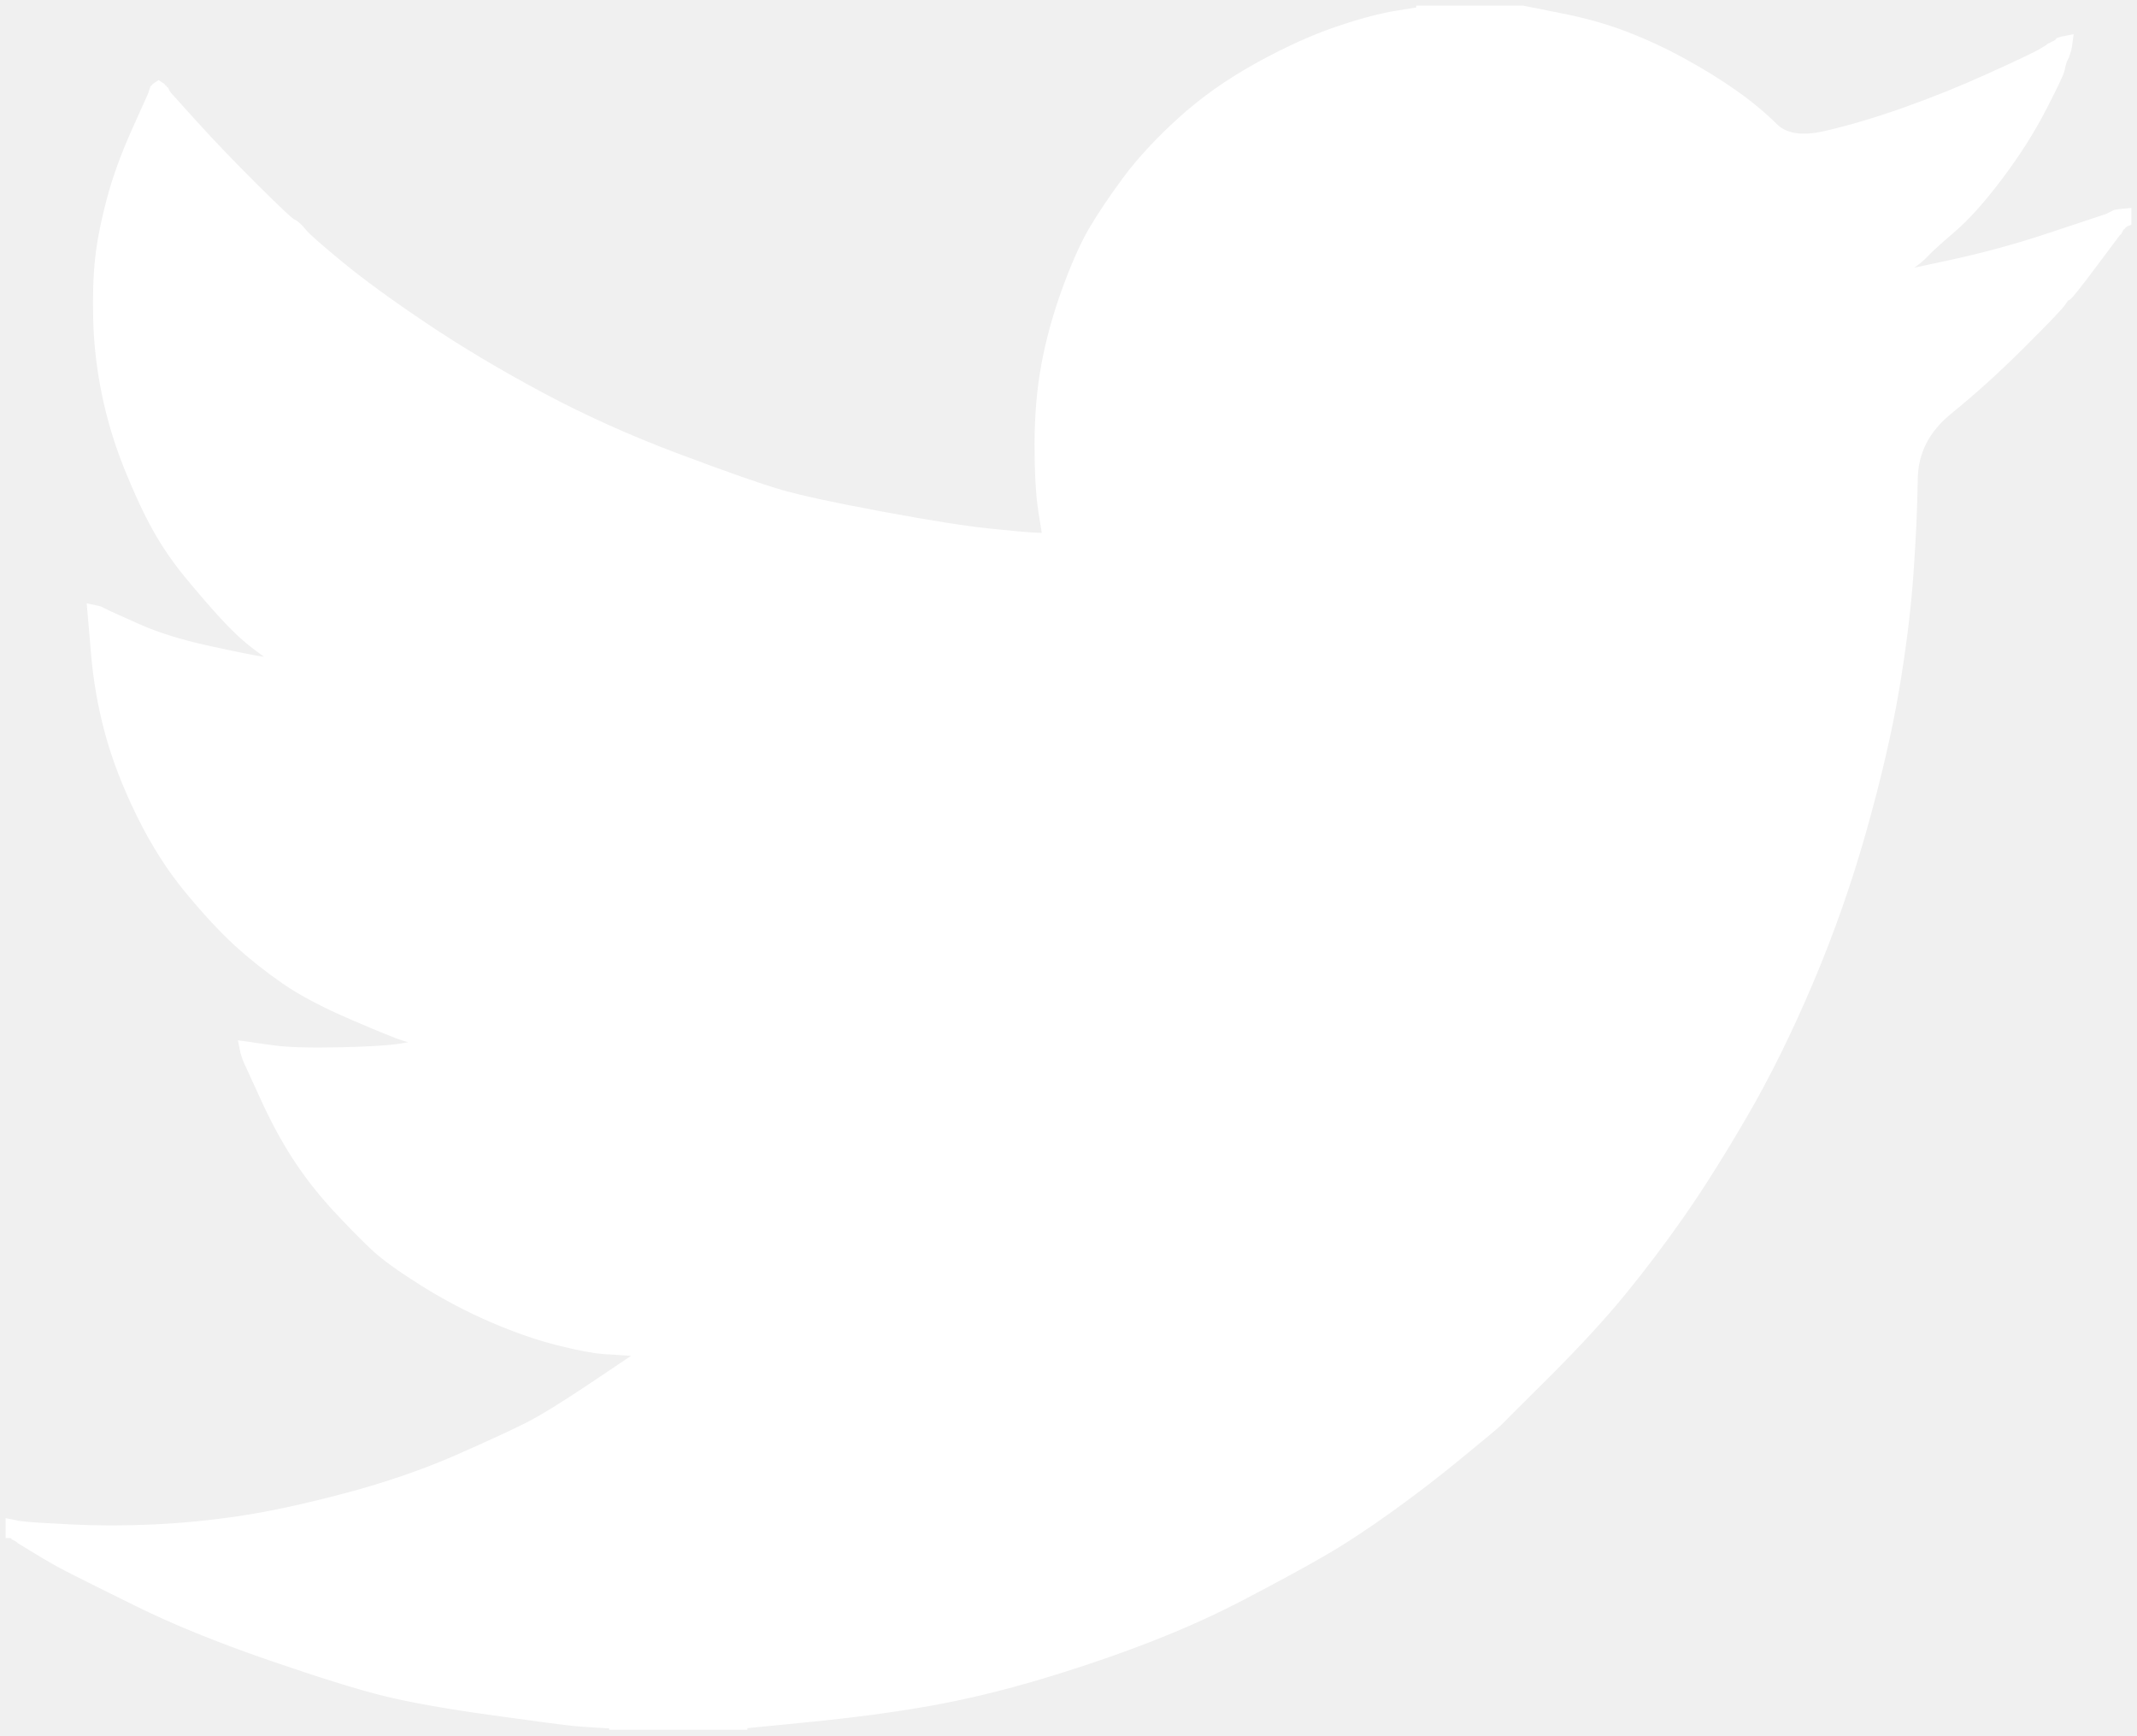
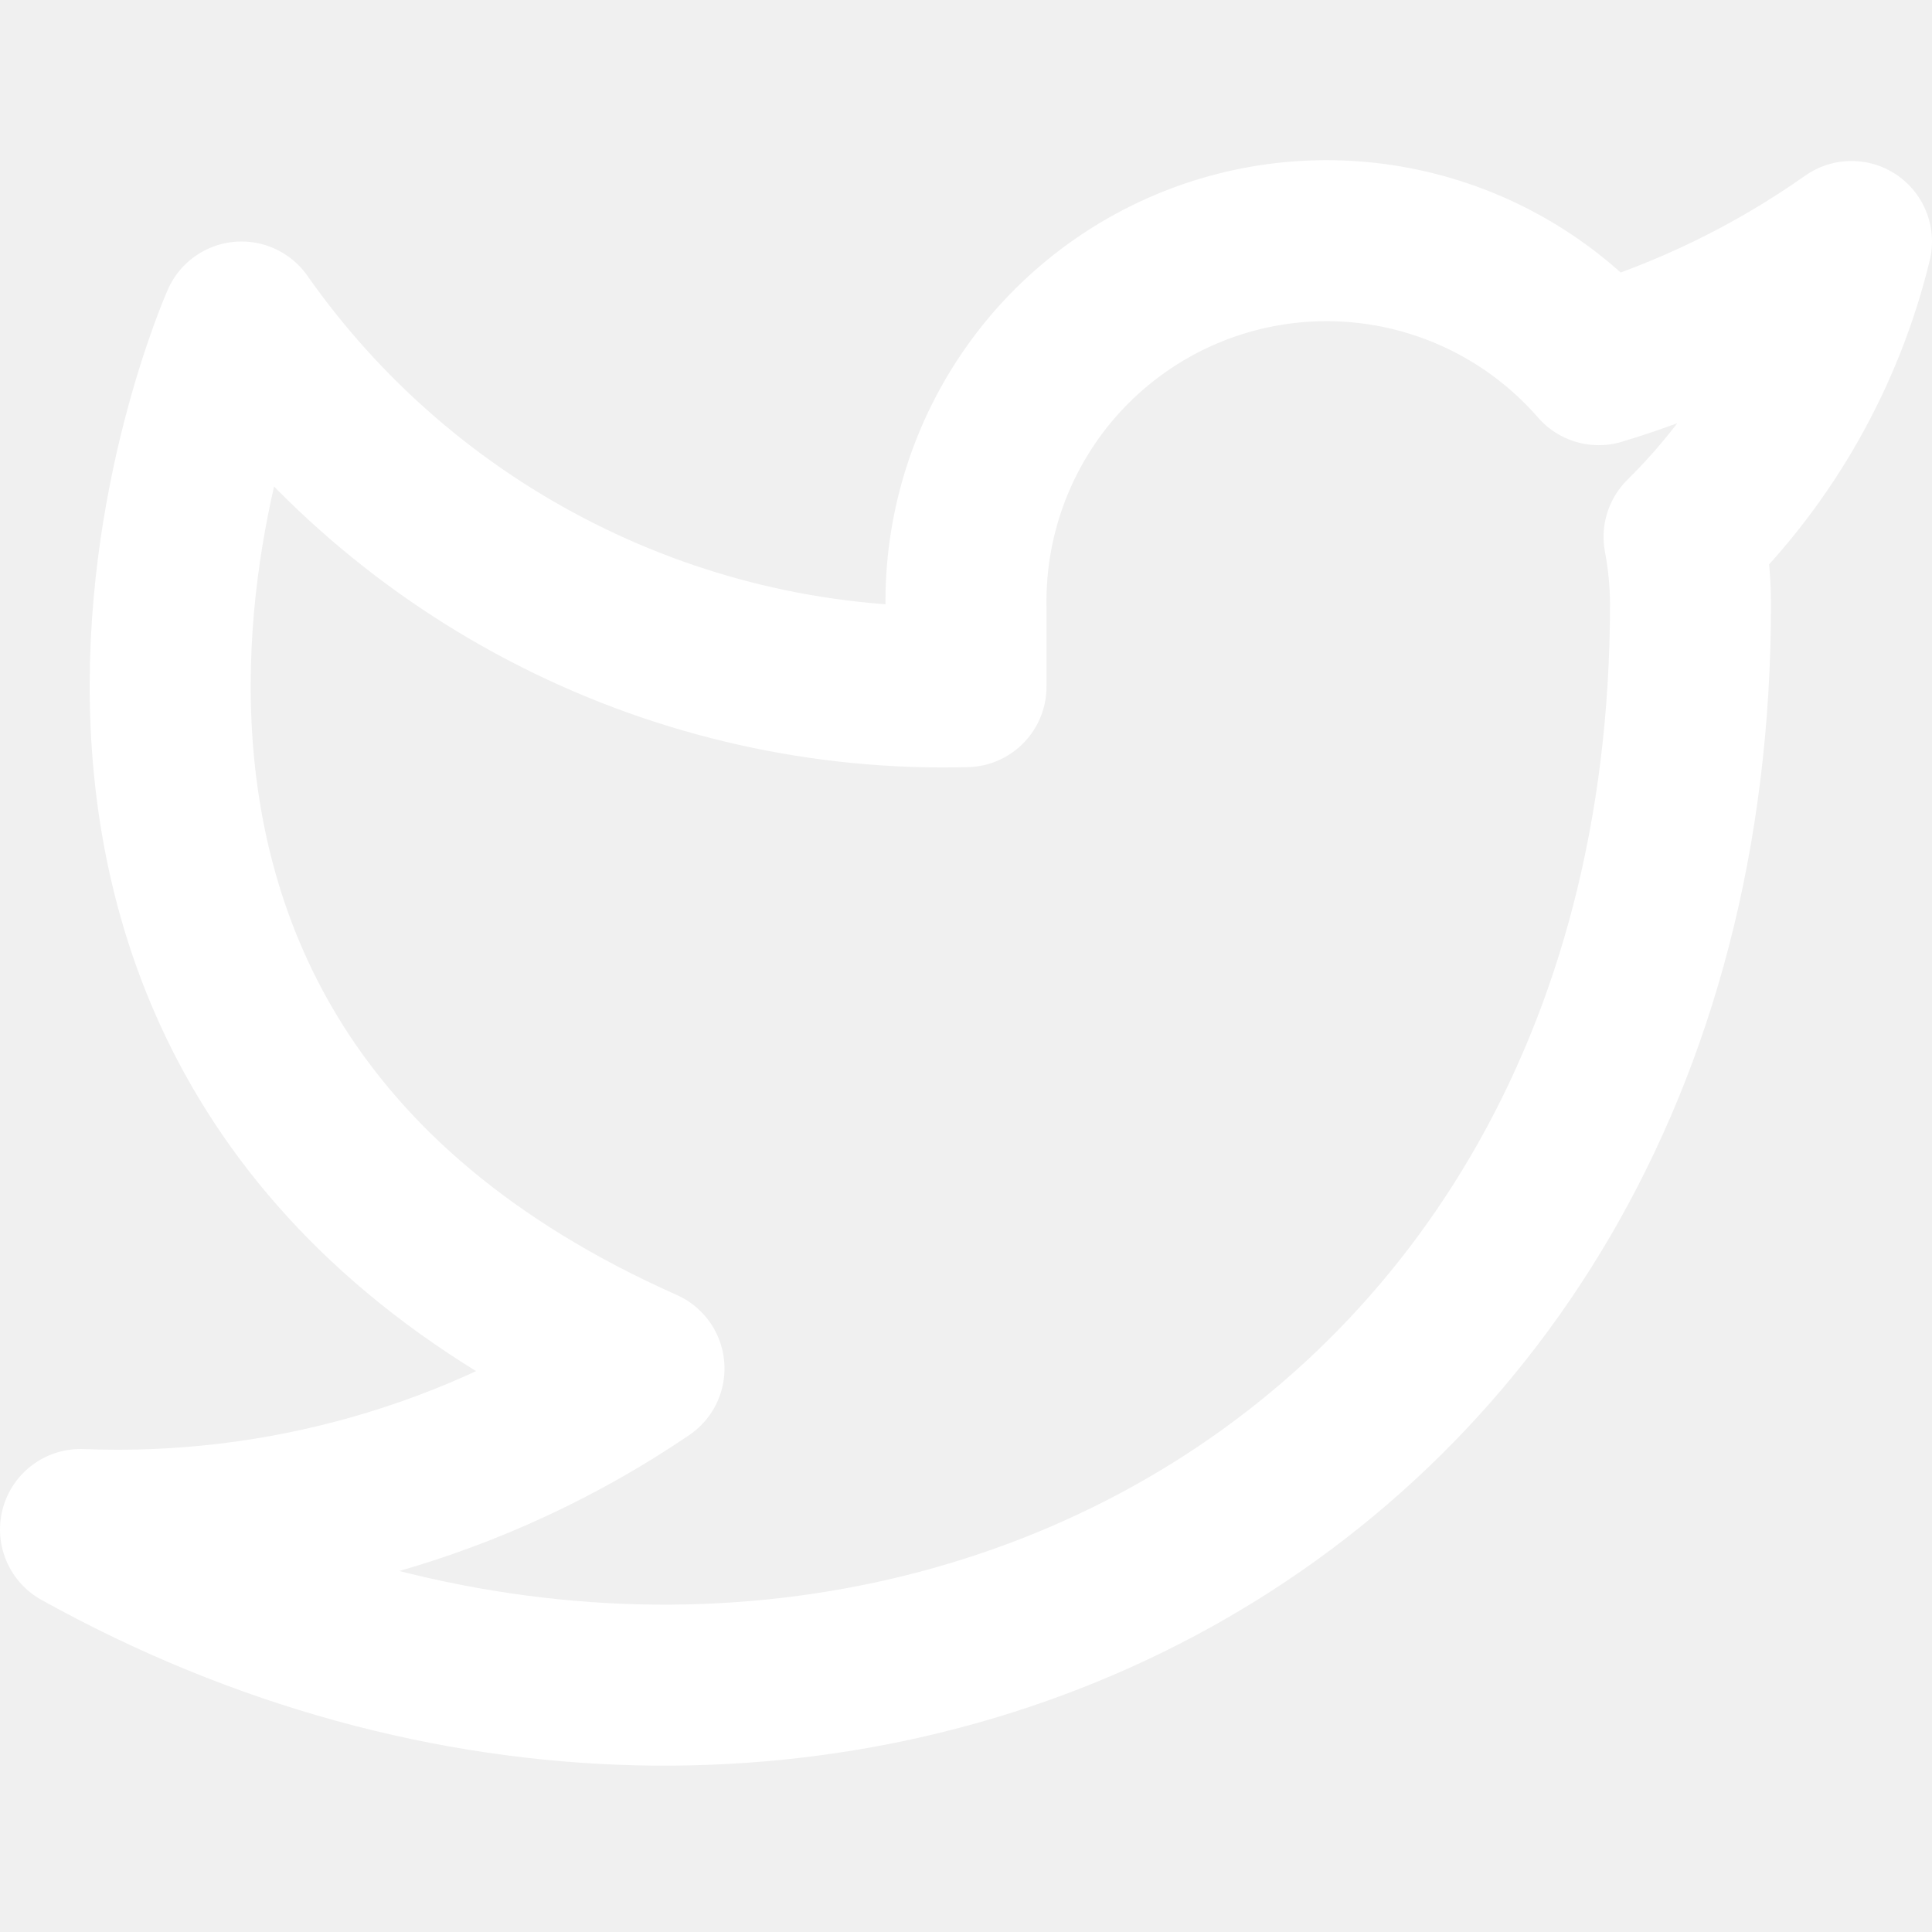
- <svg xmlns="http://www.w3.org/2000/svg" width="165" height="134" viewBox="0 0 165 134" fill="none">
-   <path d="M109.912 1.029V1H117.555L120.347 1.557C122.209 1.918 123.899 2.392 125.418 2.978C126.937 3.564 128.407 4.248 129.827 5.029C131.248 5.81 132.537 6.606 133.693 7.417C134.839 8.218 135.868 9.068 136.78 9.966C137.681 10.874 139.087 11.109 140.998 10.669C142.908 10.23 144.966 9.619 147.171 8.838C149.376 8.057 151.556 7.178 153.711 6.201C155.867 5.224 157.18 4.604 157.651 4.34C158.111 4.067 158.356 3.92 158.386 3.901L158.415 3.857L158.562 3.784L158.709 3.71L158.856 3.637L159.003 3.564L159.032 3.52L159.076 3.491L159.12 3.461L159.15 3.417L159.297 3.373L159.444 3.344L159.414 3.564L159.37 3.784L159.297 4.003L159.223 4.223L159.15 4.37L159.076 4.516L159.003 4.736C158.954 4.882 158.905 5.078 158.856 5.322C158.807 5.566 158.341 6.543 157.459 8.252C156.578 9.961 155.475 11.695 154.152 13.453C152.83 15.211 151.644 16.539 150.596 17.438C149.537 18.346 148.837 18.981 148.494 19.342C148.151 19.713 147.734 20.055 147.244 20.368L146.509 20.851L146.362 20.924L146.215 20.998L146.186 21.042L146.142 21.071L146.098 21.1L146.069 21.144L145.922 21.218L145.775 21.291L145.745 21.335L145.701 21.364L145.657 21.393L145.628 21.437L145.598 21.481L145.554 21.511L145.51 21.54L145.481 21.584H146.215L150.331 20.705C153.075 20.119 155.696 19.411 158.194 18.581L162.163 17.262L162.604 17.115L162.824 17.042L162.971 16.969L163.118 16.896L163.265 16.822L163.412 16.749L163.706 16.705L164 16.676V16.969L163.927 16.998L163.853 17.042L163.824 17.086L163.78 17.115L163.735 17.145L163.706 17.189L163.677 17.233L163.633 17.262L163.588 17.291L163.559 17.335L163.53 17.379L163.486 17.408L163.412 17.555L163.339 17.701L163.294 17.731C163.275 17.76 162.653 18.59 161.428 20.221C160.203 21.862 159.542 22.692 159.444 22.712C159.346 22.741 159.208 22.888 159.032 23.151C158.866 23.425 157.827 24.514 155.916 26.418C154.005 28.323 152.134 30.017 150.302 31.502C148.46 32.996 147.529 34.833 147.509 37.011C147.48 39.179 147.367 41.63 147.171 44.365C146.975 47.1 146.607 50.054 146.069 53.229C145.53 56.403 144.697 59.992 143.57 63.997C142.443 68.001 141.071 71.908 139.454 75.717C137.838 79.526 136.147 82.945 134.384 85.972C132.62 89 131.003 91.564 129.533 93.664C128.064 95.763 126.569 97.741 125.05 99.597C123.532 101.453 121.611 103.543 119.289 105.867C116.957 108.182 115.683 109.452 115.468 109.677C115.242 109.891 114.282 110.692 112.587 112.079C110.901 113.476 109.089 114.872 107.148 116.269C105.218 117.656 103.445 118.814 101.828 119.741C100.211 120.669 98.261 121.729 95.978 122.921C93.705 124.122 91.245 125.235 88.6 126.261C85.954 127.286 83.161 128.239 80.222 129.118C77.282 129.997 74.441 130.68 71.697 131.169C68.954 131.657 65.842 132.072 62.364 132.414L57.146 132.927V133H47.592V132.927L46.343 132.853C45.51 132.805 44.824 132.756 44.285 132.707C43.747 132.658 41.713 132.39 38.186 131.901C34.658 131.413 31.89 130.924 29.881 130.436C27.873 129.948 24.884 129.02 20.916 127.653C16.947 126.285 13.552 124.903 10.73 123.507C7.918 122.12 6.154 121.241 5.439 120.869C4.733 120.508 3.94 120.059 3.058 119.522L1.735 118.716L1.706 118.672L1.661 118.643L1.617 118.613L1.588 118.569L1.441 118.496L1.294 118.423L1.265 118.379L1.22 118.35L1.176 118.32L1.147 118.276L1.118 118.232L1.073 118.203H1V117.91L1.147 117.939L1.294 117.983L1.955 118.057C2.396 118.105 3.597 118.179 5.556 118.276C7.516 118.374 9.598 118.374 11.803 118.276C14.008 118.179 16.261 117.959 18.564 117.617C20.867 117.275 23.586 116.689 26.721 115.859C29.857 115.029 32.738 114.042 35.364 112.9C37.98 111.747 39.842 110.888 40.949 110.321C42.047 109.764 43.722 108.729 45.976 107.215L49.356 104.945L49.386 104.901L49.43 104.871L49.474 104.842L49.503 104.798L49.533 104.754L49.577 104.725L49.621 104.695L49.65 104.651L49.797 104.608L49.944 104.578L49.974 104.432L50.018 104.285L50.062 104.256L50.091 104.212L48.915 104.139C48.131 104.09 47.372 104.041 46.637 103.992C45.902 103.943 44.751 103.724 43.183 103.333C41.615 102.942 39.925 102.356 38.112 101.575C36.3 100.794 34.536 99.866 32.821 98.791C31.106 97.717 29.867 96.823 29.102 96.11C28.348 95.407 27.368 94.411 26.163 93.122C24.968 91.823 23.929 90.489 23.047 89.122C22.165 87.755 21.322 86.177 20.519 84.39L19.299 81.724L19.225 81.504L19.152 81.284L19.108 81.138L19.078 80.991L19.299 81.02L19.519 81.064L21.136 81.284C22.214 81.431 23.904 81.479 26.207 81.431C28.51 81.382 30.102 81.284 30.984 81.138C31.866 80.991 32.405 80.893 32.6 80.845L32.895 80.771L33.262 80.698L33.629 80.625L33.659 80.581L33.703 80.552L33.747 80.522L33.776 80.478L33.482 80.405L33.188 80.332L32.895 80.259L32.6 80.185L32.307 80.112C32.111 80.063 31.768 79.966 31.278 79.819C30.788 79.673 29.465 79.135 27.309 78.207C25.154 77.28 23.439 76.376 22.165 75.497C20.888 74.616 19.67 73.651 18.52 72.611C17.373 71.556 16.114 70.199 14.743 68.538C13.371 66.878 12.146 64.949 11.068 62.751C9.99 60.554 9.182 58.454 8.643 56.452C8.106 54.461 7.752 52.426 7.585 50.372L7.32 47.295L7.467 47.325L7.614 47.368L7.761 47.442L7.908 47.515L8.055 47.588L8.202 47.661L10.48 48.687C11.999 49.371 13.885 49.957 16.139 50.445C18.393 50.933 19.74 51.202 20.181 51.251L20.842 51.324H22.165L22.136 51.28L22.091 51.251L22.047 51.221L22.018 51.178L21.989 51.134L21.945 51.104L21.9 51.075L21.871 51.031L21.724 50.958L21.577 50.885L21.548 50.841L21.504 50.811L21.459 50.782L21.43 50.738L21.283 50.665L21.136 50.592L21.107 50.548C21.078 50.528 20.656 50.215 19.843 49.61C19.039 48.995 18.197 48.199 17.315 47.222C16.433 46.245 15.551 45.22 14.669 44.145C13.786 43.069 12.999 41.917 12.317 40.703C11.632 39.482 10.906 37.929 10.142 36.044C9.388 34.169 8.814 32.279 8.422 30.374C8.031 28.47 7.81 26.589 7.761 24.734C7.712 22.878 7.761 21.291 7.908 19.972C8.055 18.654 8.349 17.164 8.79 15.504C9.231 13.844 9.868 12.085 10.701 10.23L11.95 7.446L12.023 7.226L12.097 7.007L12.141 6.977L12.17 6.933L12.2 6.889L12.244 6.86L12.288 6.889L12.317 6.933L12.347 6.977L12.391 7.007L12.435 7.036L12.464 7.08L12.494 7.124L12.538 7.153L12.611 7.3L12.685 7.446L12.729 7.475L12.758 7.519L14.743 9.717C16.065 11.182 17.633 12.818 19.446 14.625C21.259 16.432 22.263 17.369 22.459 17.438C22.655 17.516 22.9 17.74 23.194 18.112C23.488 18.473 24.468 19.337 26.134 20.705C27.799 22.072 29.98 23.659 32.674 25.466C35.369 27.273 38.357 29.055 41.64 30.814C44.922 32.572 48.45 34.159 52.222 35.575C55.995 36.991 58.64 37.919 60.159 38.358C61.678 38.798 64.275 39.36 67.949 40.043C71.624 40.727 74.392 41.166 76.253 41.362C78.115 41.557 79.389 41.669 80.075 41.699L81.104 41.728L81.074 41.508L81.03 41.289L80.736 39.457C80.54 38.236 80.442 36.527 80.442 34.33C80.442 32.132 80.614 30.105 80.957 28.25C81.3 26.394 81.814 24.514 82.5 22.609C83.186 20.705 83.857 19.176 84.514 18.024C85.18 16.881 86.052 15.577 87.13 14.112C88.208 12.647 89.604 11.133 91.319 9.57C93.034 8.008 94.993 6.616 97.198 5.395C99.403 4.174 101.436 3.246 103.298 2.612C105.159 1.977 106.727 1.562 108.001 1.366C109.275 1.171 109.912 1.059 109.912 1.029Z" fill="white" stroke="white" stroke-width="1.126" />
+ <svg xmlns="http://www.w3.org/2000/svg" width="24" height="24" viewBox="0 0 24 24" fill="none">
+   <g clip-path="url(#clip0)">
+     <path d="M23 3C22.042 3.675 20.982 4.192 19.86 4.53C19.258 3.838 18.457 3.347 17.567 3.124C16.677 2.901 15.739 2.957 14.882 3.284C14.025 3.612 13.288 4.194 12.773 4.954C12.258 5.713 11.988 6.612 12 7.53V8.53C10.243 8.576 8.501 8.186 6.931 7.395C5.361 6.605 4.01 5.439 3 4C3 4 -1 13 8 17C5.941 18.398 3.487 19.099 1 19C10 24 21 19 21 7.5C20.999 7.221 20.972 6.944 20.92 6.67C21.941 5.663 22.661 4.393 23 3V3Z" stroke="white" stroke-width="2" stroke-linecap="round" stroke-linejoin="round" />
+   </g>
+   <defs>
+     <clipPath id="clip0">
+       <rect width="24" height="24" fill="white" />
+     </clipPath>
+   </defs>
</svg>
